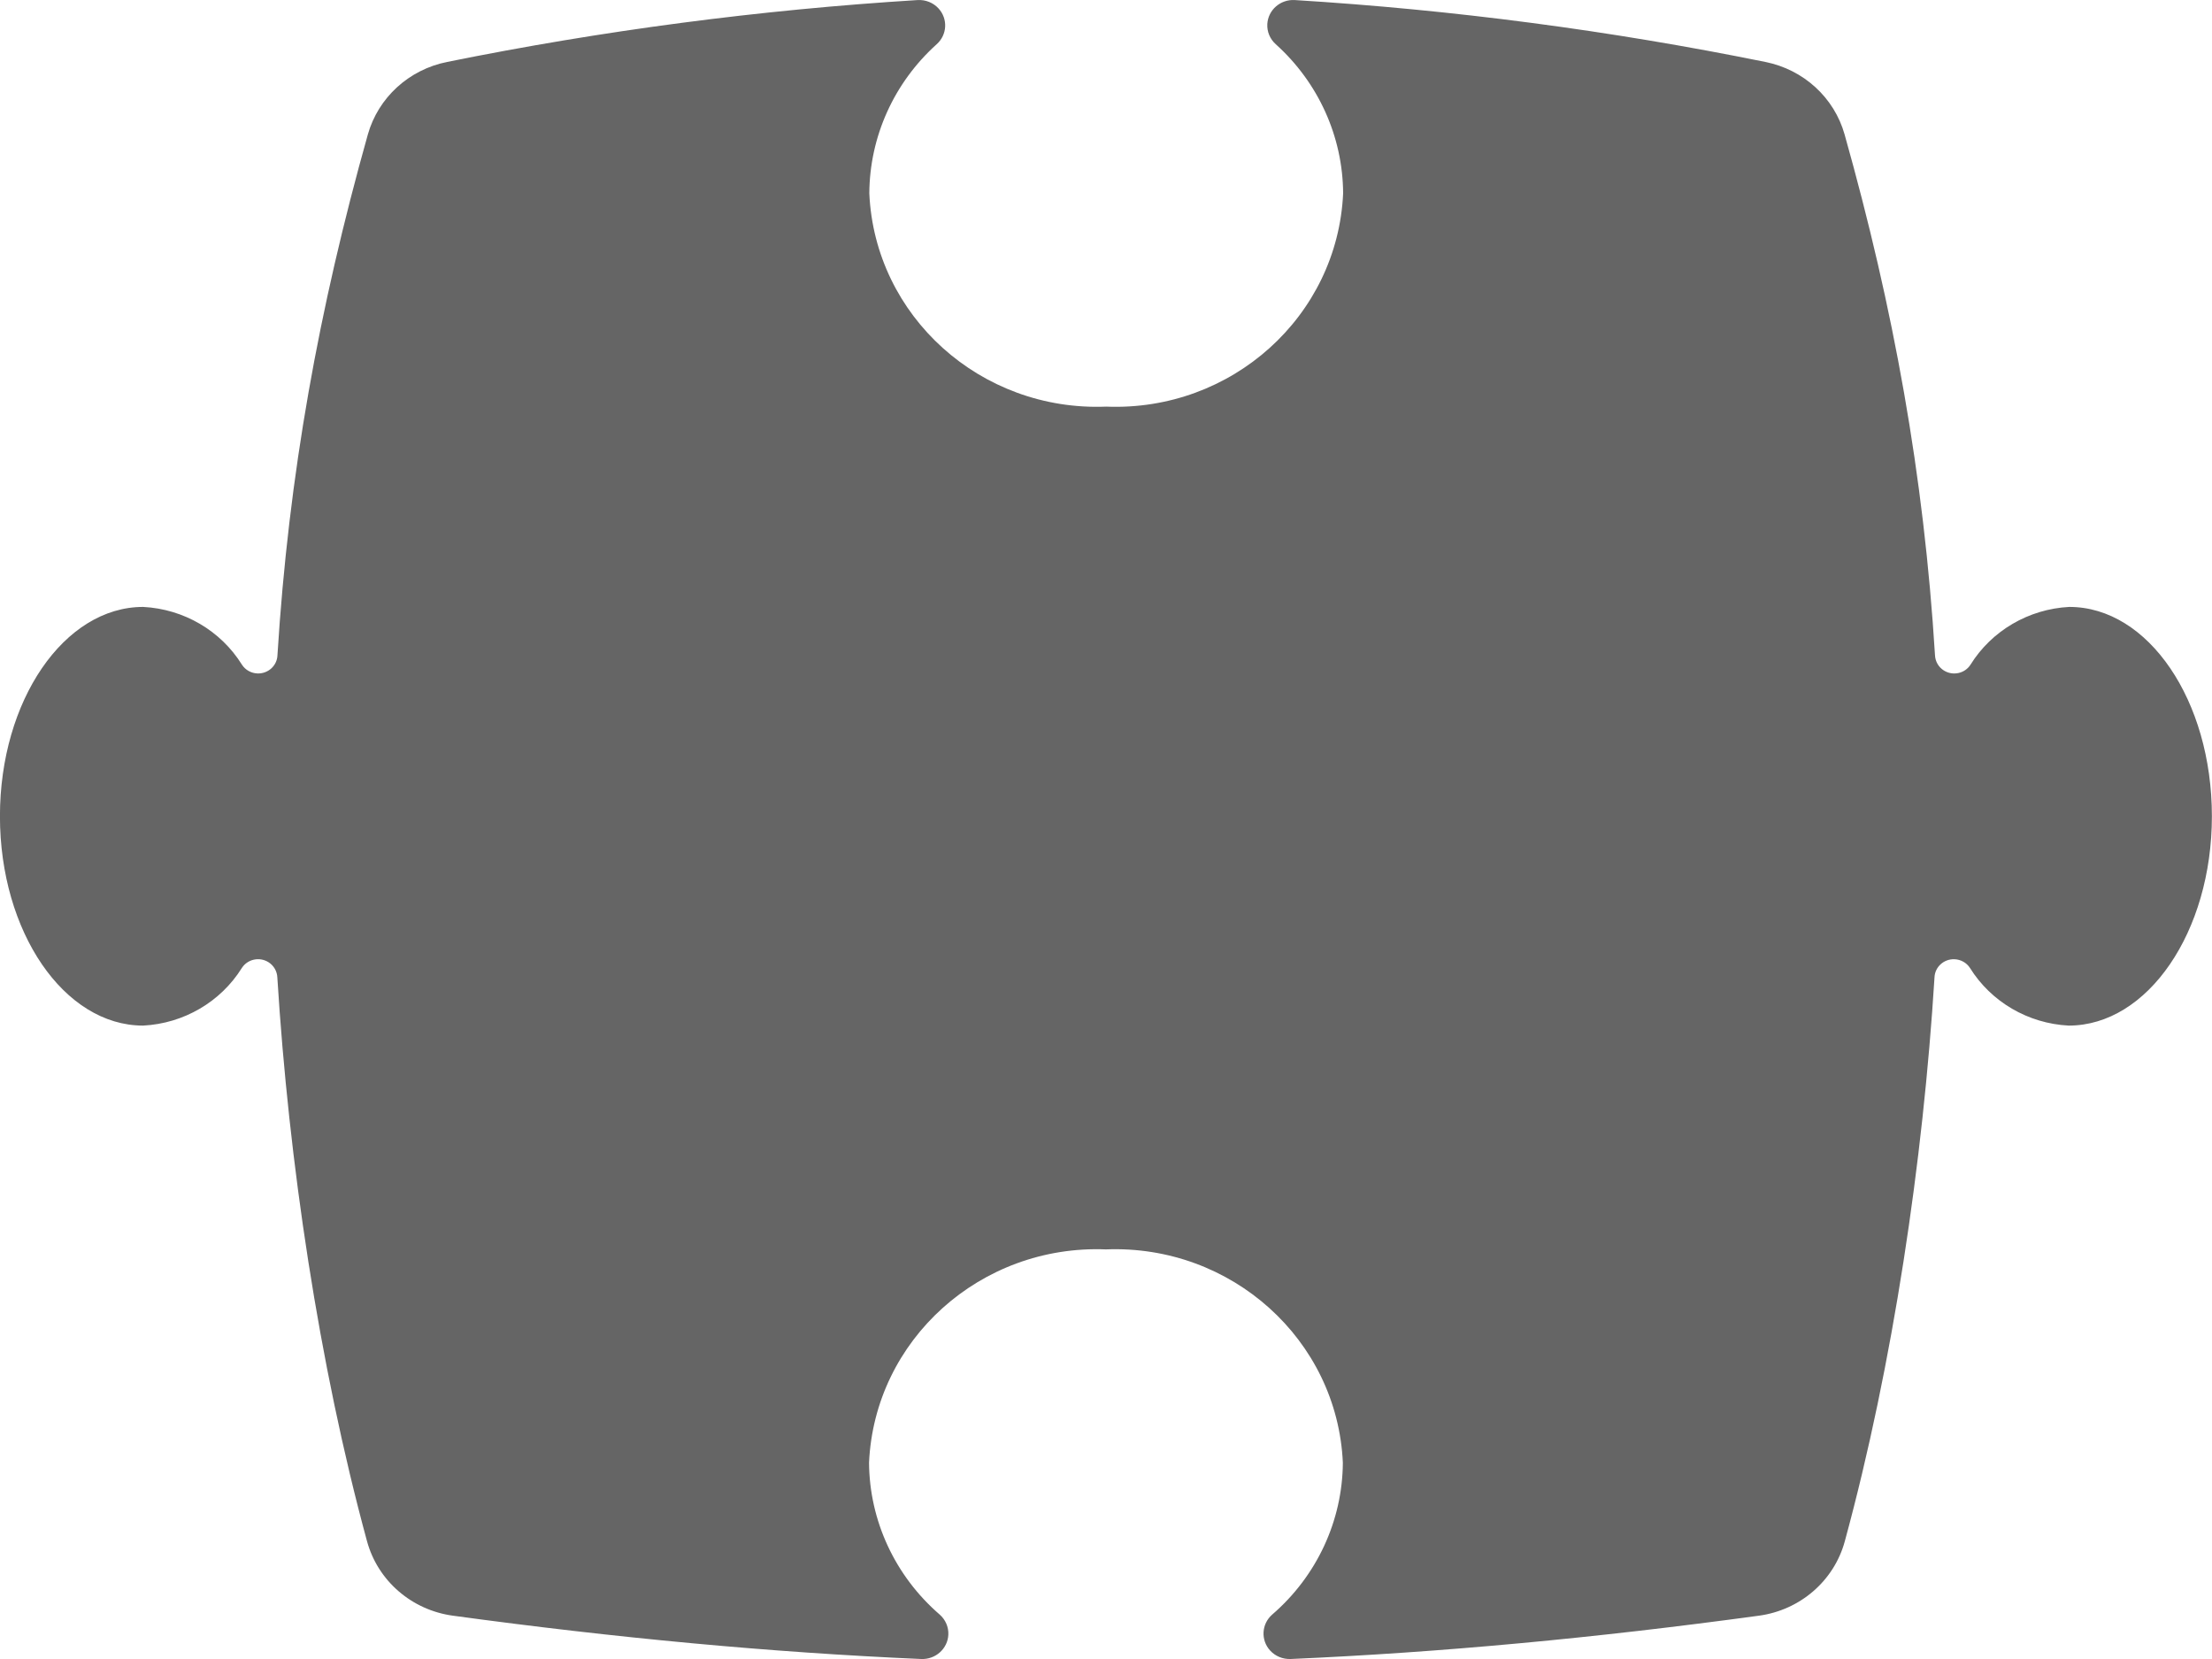
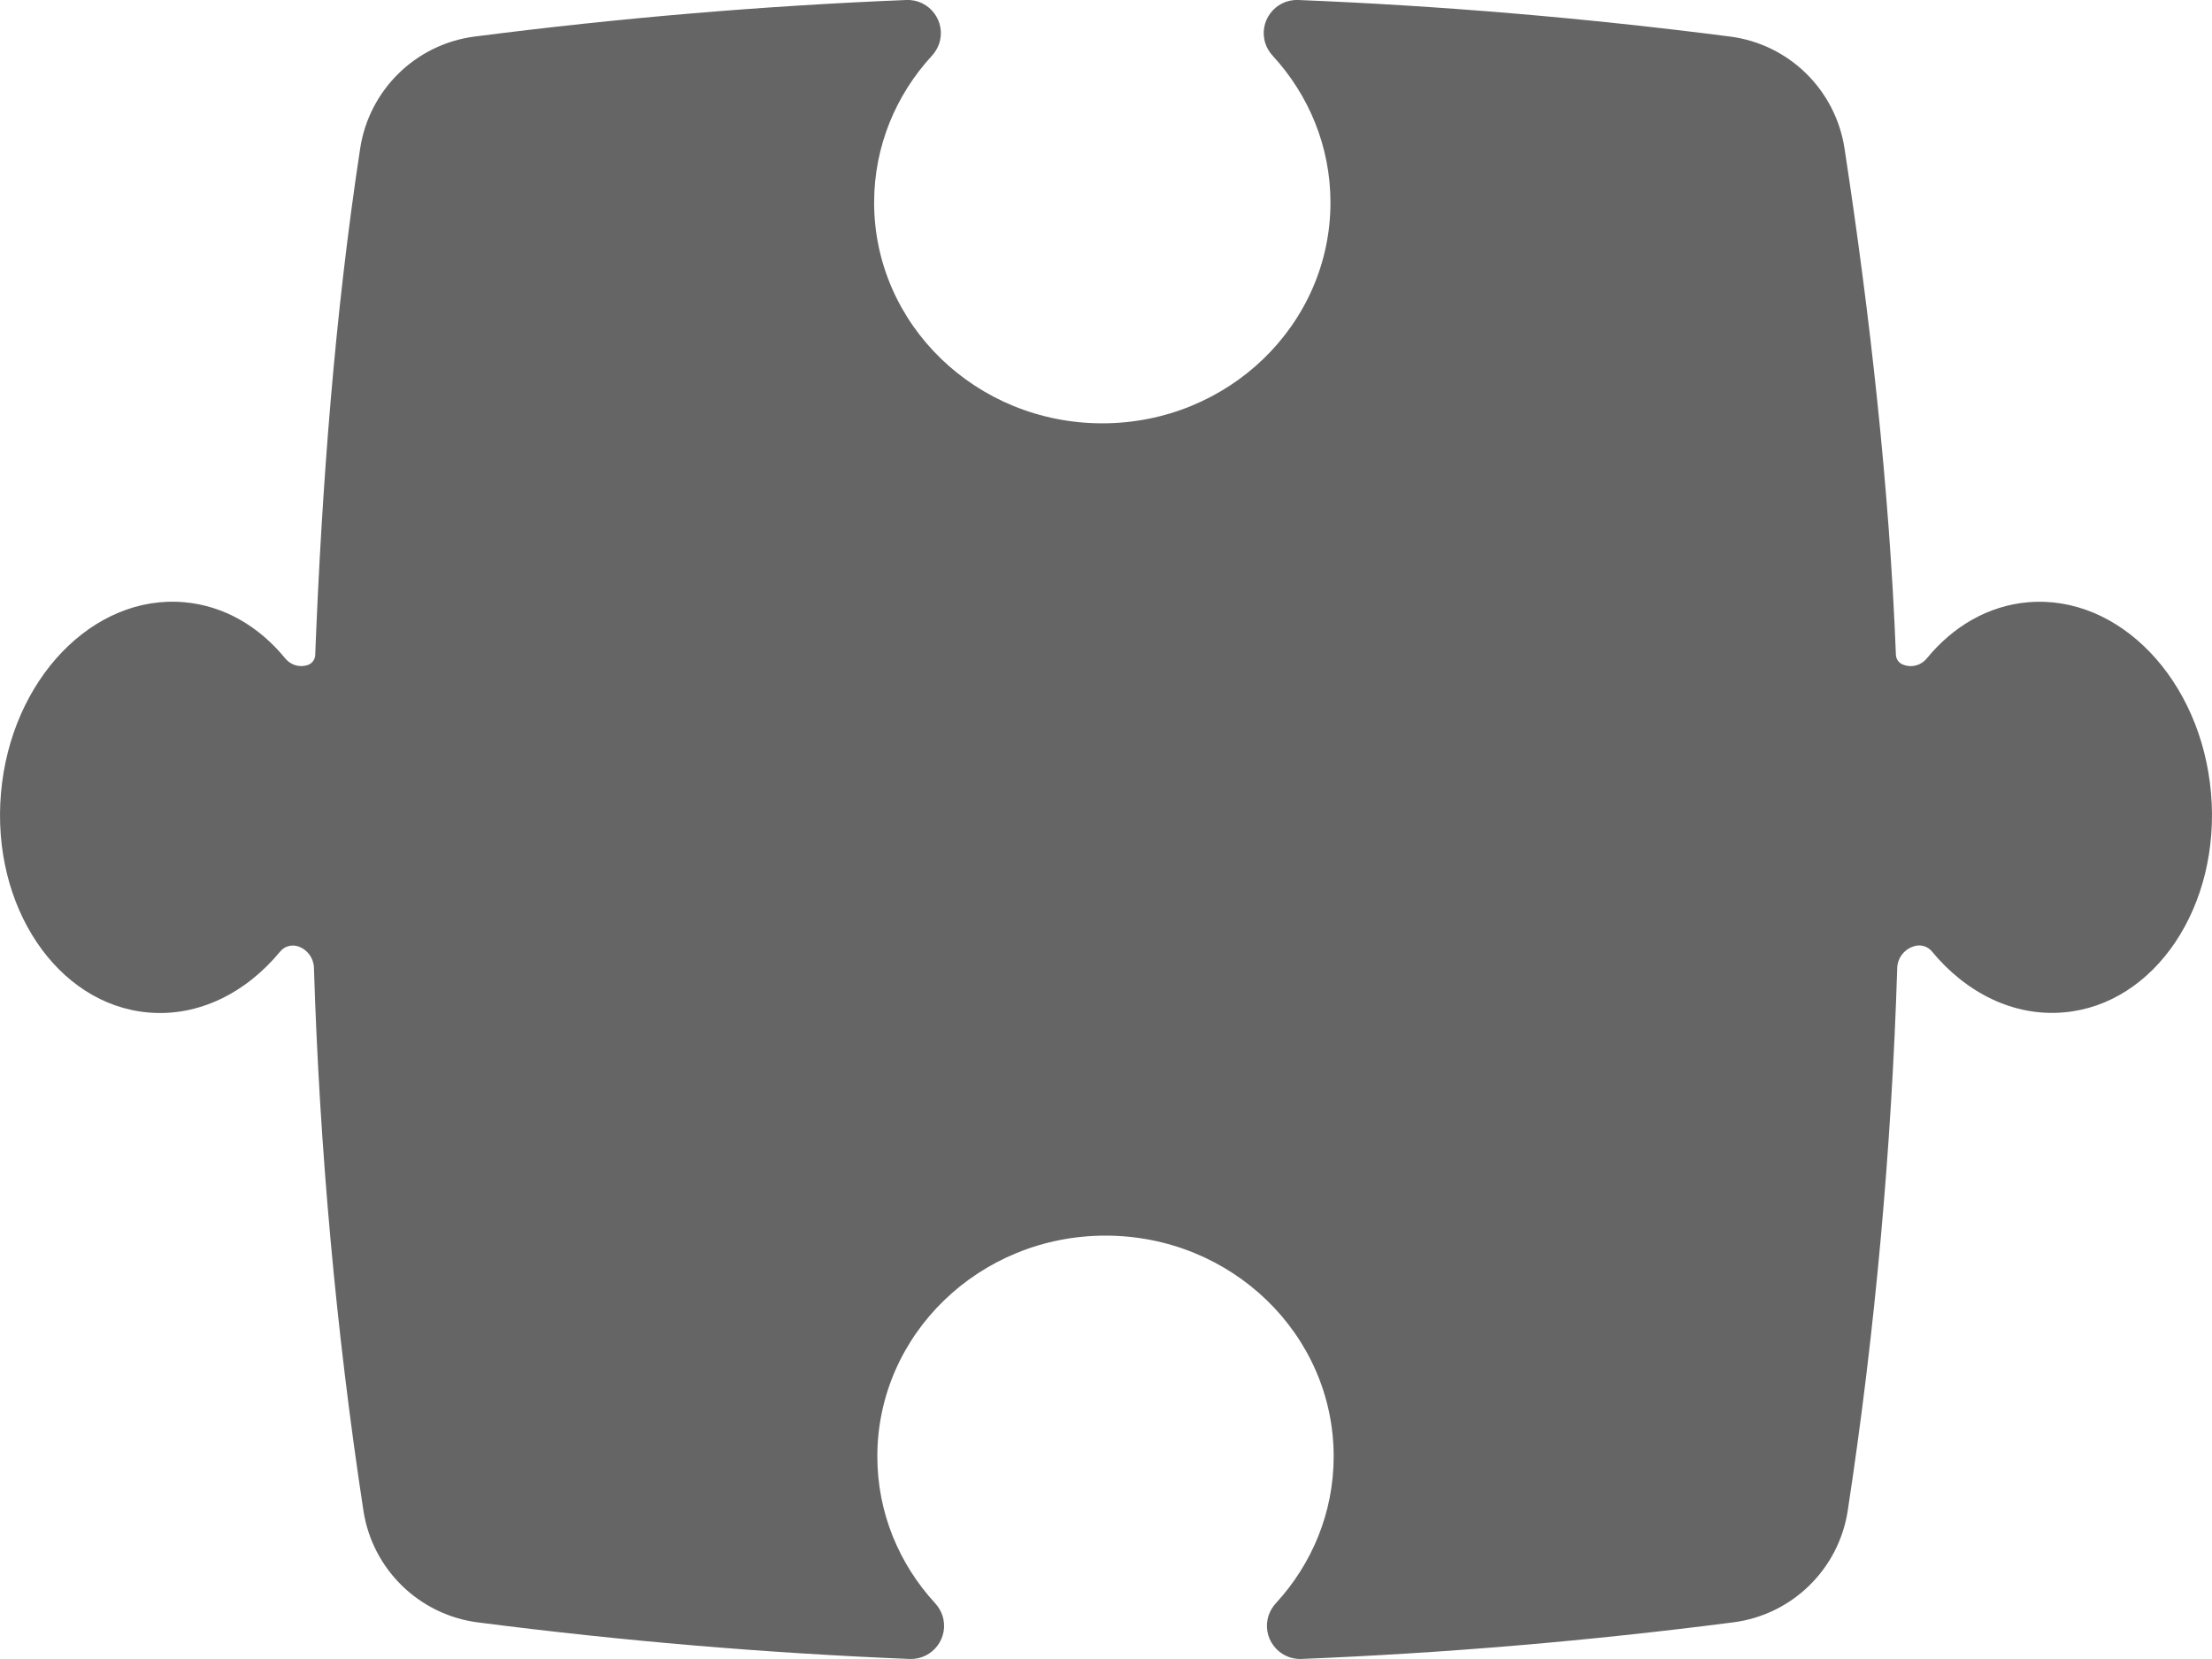
- <svg xmlns="http://www.w3.org/2000/svg" xmlns:xlink="http://www.w3.org/1999/xlink" version="1.1" id="Layer_1" x="0px" y="0px" width="40px" height="30px" viewBox="0 0 40 30" enable-background="new 0 0 40 30" xml:space="preserve">
-   <g id="Group_75_12_" transform="translate(-370.444 2847.021)">
-     <g>
-       <defs>
-         <path id="SVGID_42_" d="M407.863-2836.046c-0.735,0.038-1.404,0.43-1.787,1.046c-0.103,0.159-0.318,0.205-0.48,0.104     c-0.096-0.06-0.156-0.163-0.161-0.275c-0.201-3.258-0.749-6.273-1.635-9.419c-0.188-0.667-0.742-1.173-1.434-1.311     c-2.806-0.569-5.649-0.943-8.509-1.119c-0.259-0.015-0.48,0.178-0.496,0.432c-0.008,0.139,0.048,0.273,0.153,0.367     c0.771,0.694,1.212,1.671,1.218,2.696c-0.1,2.223-2.016,3.948-4.284,3.857c-2.269,0.091-4.185-1.634-4.284-3.857     c0.006-1.026,0.447-2.002,1.218-2.696c0.192-0.171,0.206-0.461,0.032-0.649c-0.095-0.103-0.233-0.158-0.375-0.15     c-2.86,0.177-5.703,0.551-8.509,1.119c-0.692,0.138-1.246,0.645-1.434,1.311c-0.885,3.146-1.433,6.162-1.635,9.419     c-0.007,0.188-0.169,0.335-0.361,0.328c-0.114-0.004-0.219-0.063-0.28-0.157c-0.383-0.616-1.052-1.008-1.787-1.046     c-1.43,0-2.59,1.695-2.59,3.785c0,2.091,1.16,3.786,2.59,3.786c0.734-0.038,1.402-0.429,1.785-1.043     c0.103-0.159,0.318-0.205,0.48-0.104c0.096,0.06,0.156,0.163,0.161,0.275c0.205,3.313,0.749,6.991,1.622,10.197     c0.195,0.715,0.808,1.245,1.555,1.346c2.958,0.403,5.742,0.664,8.468,0.783c0.259,0.01,0.478-0.187,0.489-0.441     c0.006-0.138-0.052-0.271-0.157-0.363c-0.805-0.696-1.27-1.695-1.277-2.746c0.1-2.222,2.016-3.947,4.284-3.857     c2.269-0.09,4.184,1.635,4.284,3.857c-0.007,1.052-0.472,2.051-1.277,2.746c-0.194,0.169-0.211,0.46-0.039,0.65     c0.094,0.103,0.23,0.159,0.37,0.154c2.729-0.119,5.51-0.38,8.468-0.783c0.748-0.101,1.361-0.632,1.555-1.346     c0.873-3.206,1.416-6.885,1.622-10.197c0.007-0.188,0.169-0.335,0.361-0.328c0.114,0.004,0.219,0.063,0.28,0.157     c0.383,0.615,1.051,1.005,1.785,1.043c1.43,0,2.59-1.696,2.59-3.786S409.293-2836.046,407.863-2836.046z" />
-       </defs>
-       <use xlink:href="#SVGID_42_" overflow="visible" fill="#656565" />
-       <clipPath id="SVGID_1_">
-         <use xlink:href="#SVGID_42_" overflow="visible" />
-       </clipPath>
-     </g>
-   </g>
+ <svg xmlns="http://www.w3.org/2000/svg" version="1.1" id="Layer_1" x="0px" y="0px" width="40px" height="30px" viewBox="0 0 40 30" enable-background="new 0 0 40 30" xml:space="preserve">
+   <path fill="#656565" d="M39.982,14.339c-0.179-2.049-1.662-3.592-3.312-3.448c-0.722,0.063-1.357,0.44-1.827,1.015  c-0.099,0.121-0.262,0.171-0.41,0.12l-0.016-0.006c-0.077-0.027-0.13-0.098-0.133-0.18c-0.119-3.026-0.467-6.13-0.929-9.155  c-0.162-1.061-1.005-1.887-2.07-2.024C28.673,0.325,26.073,0.105,23.477,0c-0.421-0.017-0.728,0.392-0.593,0.791l0,0  c0.028,0.082,0.074,0.155,0.132,0.219c0.648,0.705,1.043,1.634,1.043,2.652c0,2.205-1.847,3.993-4.126,3.993  s-4.126-1.788-4.126-3.993c0-1.018,0.395-1.947,1.043-2.652c0.058-0.063,0.104-0.137,0.132-0.219l0,0  C17.117,0.392,16.809-0.017,16.389,0c-2.595,0.105-5.194,0.325-7.806,0.661c-1.064,0.137-1.908,0.963-2.07,2.024  C6.051,5.711,5.819,8.818,5.7,11.845c-0.003,0.082-0.056,0.153-0.133,0.18h0c-0.148,0.052-0.311,0.002-0.41-0.12  c-0.47-0.575-1.104-0.952-1.827-1.015c-1.65-0.144-3.133,1.399-3.312,3.448c-0.179,2.049,1.013,3.826,2.663,3.971  c0.91,0.08,1.769-0.355,2.386-1.103c0.079-0.096,0.21-0.132,0.328-0.091h0c0.165,0.057,0.276,0.21,0.282,0.384  c0.101,3.248,0.399,6.573,0.895,9.819c0.162,1.059,1.006,1.883,2.069,2.02c2.612,0.336,5.211,0.556,7.806,0.661  c0.421,0.017,0.728-0.392,0.593-0.791v0c-0.028-0.082-0.074-0.155-0.132-0.219c-0.648-0.705-1.043-1.634-1.043-2.652  c0-2.205,1.847-3.993,4.126-3.993s4.126,1.788,4.126,3.993c0,1.018-0.395,1.947-1.043,2.652c-0.058,0.063-0.104,0.137-0.132,0.219  l0,0c-0.135,0.399,0.173,0.808,0.593,0.791c2.596-0.105,5.196-0.325,7.809-0.662c1.063-0.137,1.907-0.961,2.069-2.02  c0.496-3.244,0.793-6.568,0.895-9.814c0.005-0.174,0.117-0.327,0.282-0.384l0.016-0.006c0.118-0.041,0.249-0.005,0.328,0.091  c0.618,0.749,1.477,1.183,2.386,1.103C38.969,18.165,40.161,16.387,39.982,14.339z" />
</svg>
